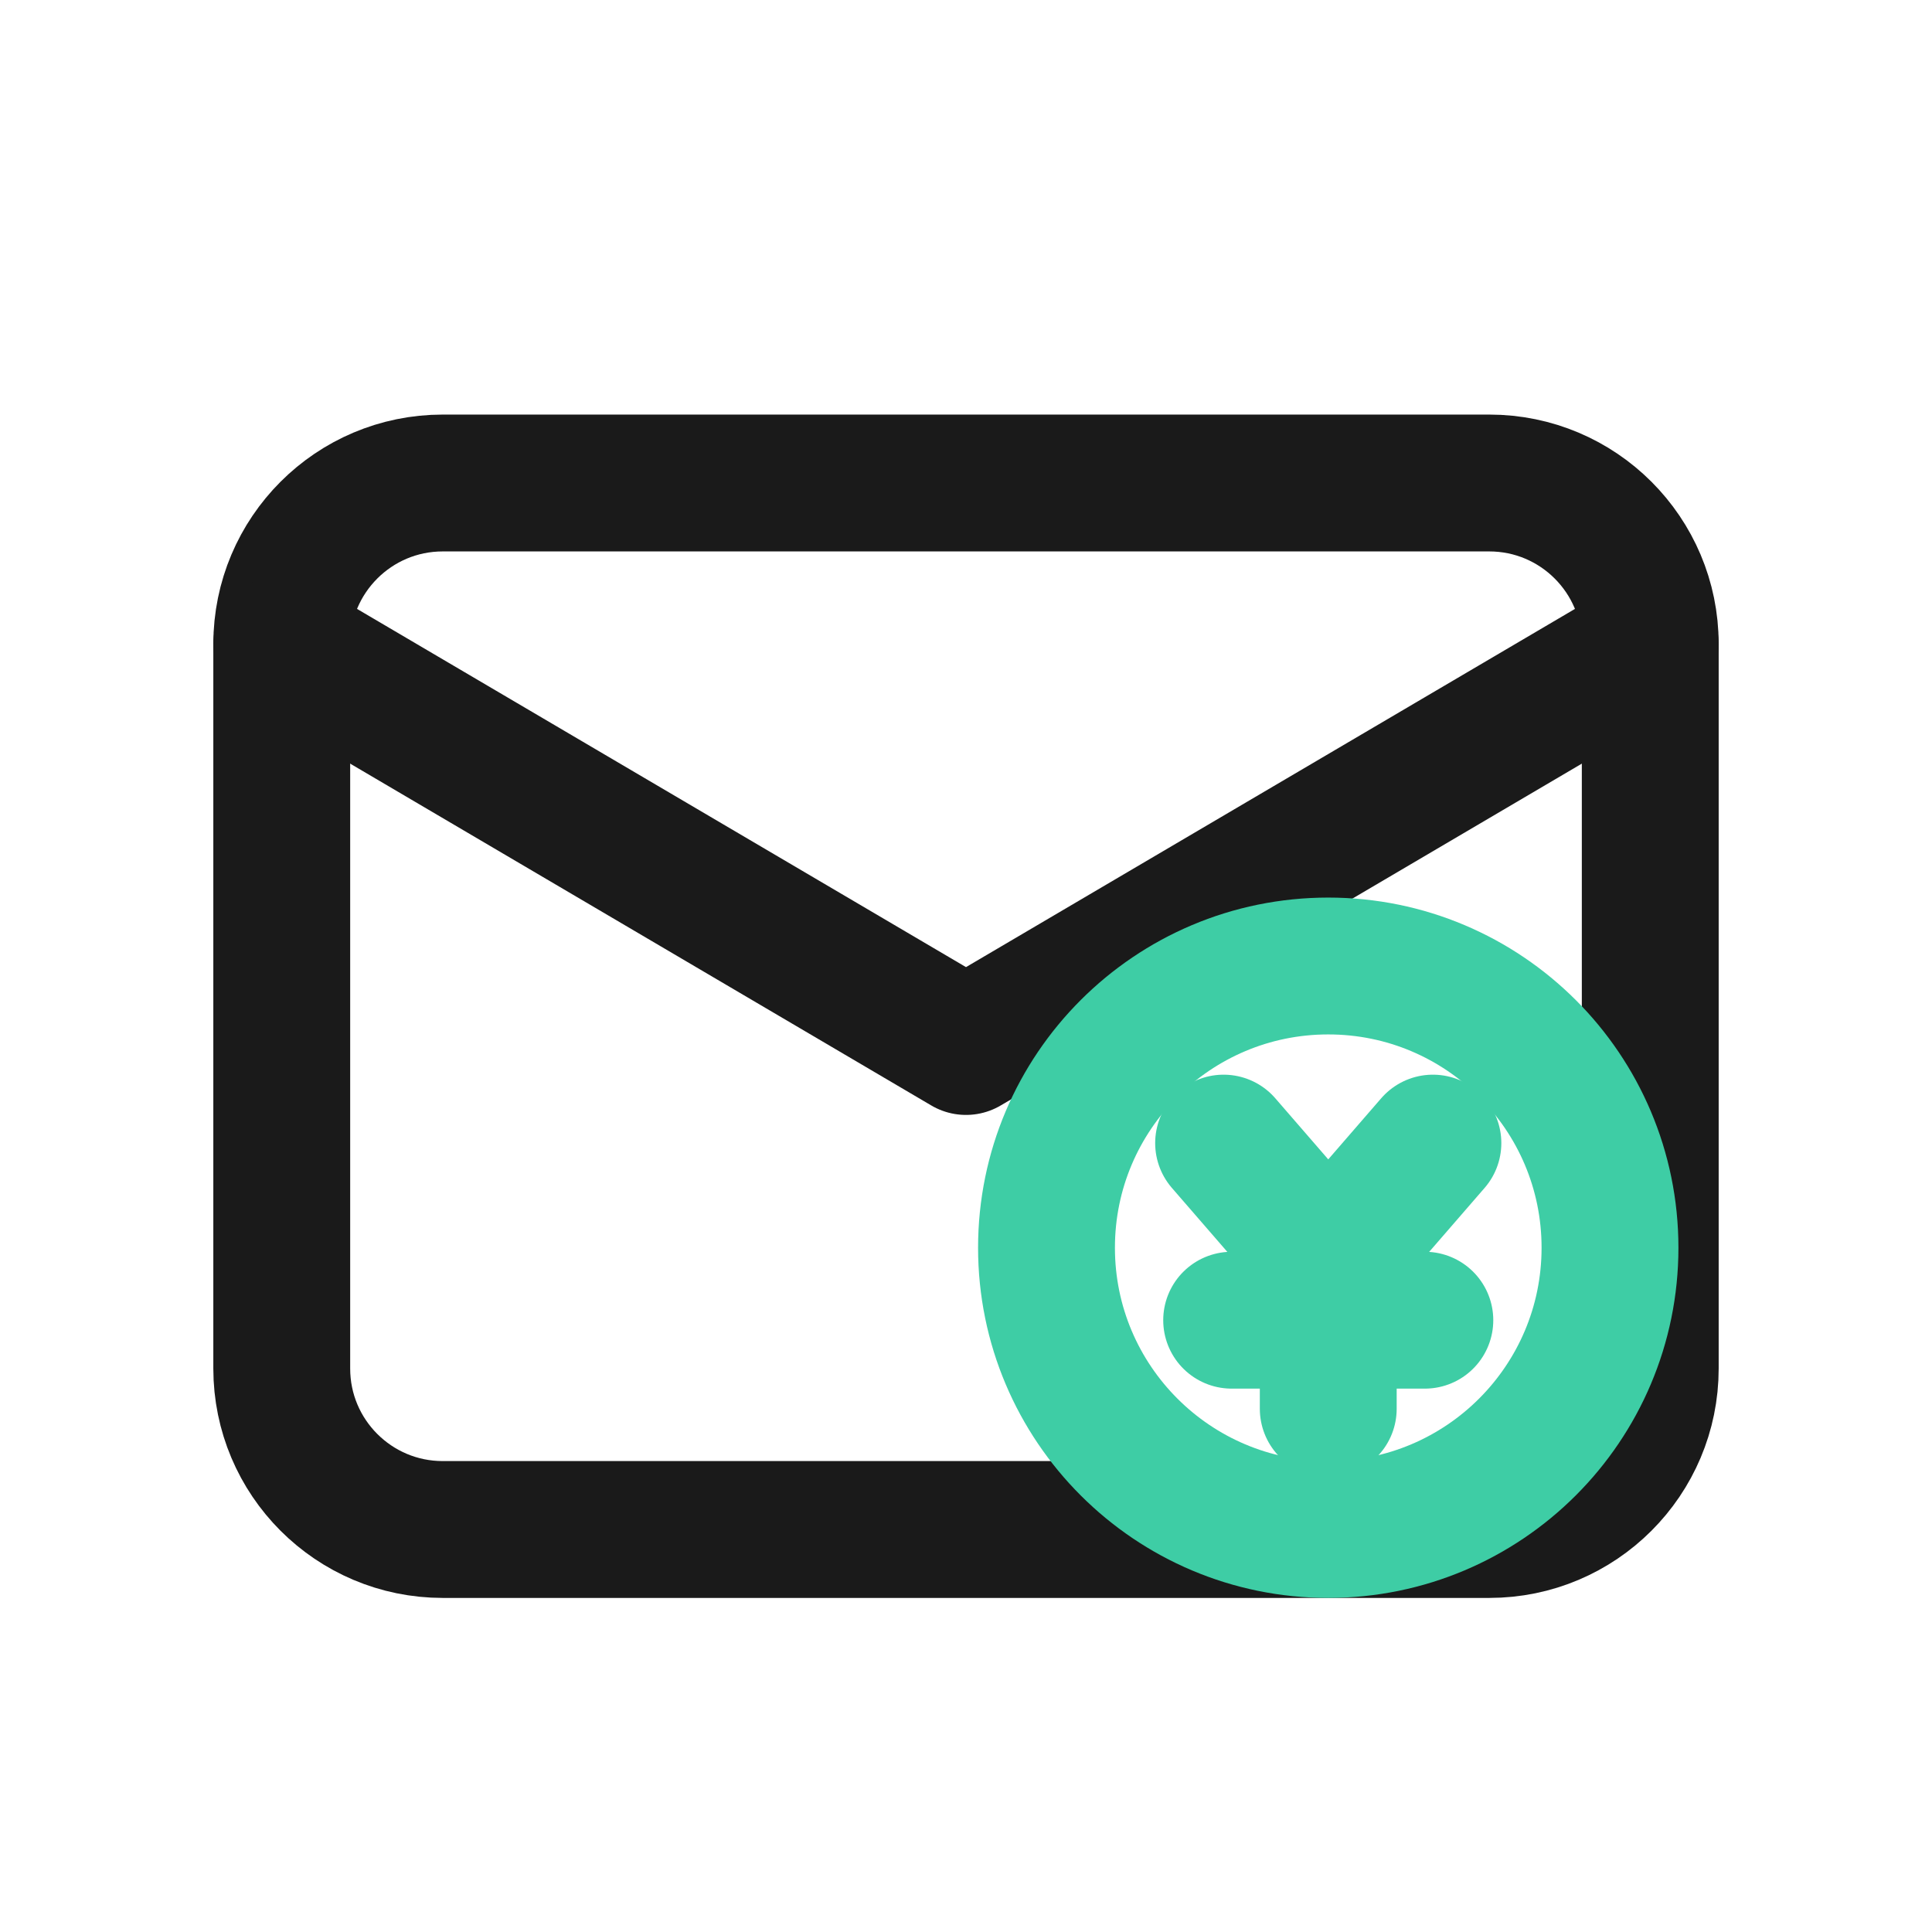
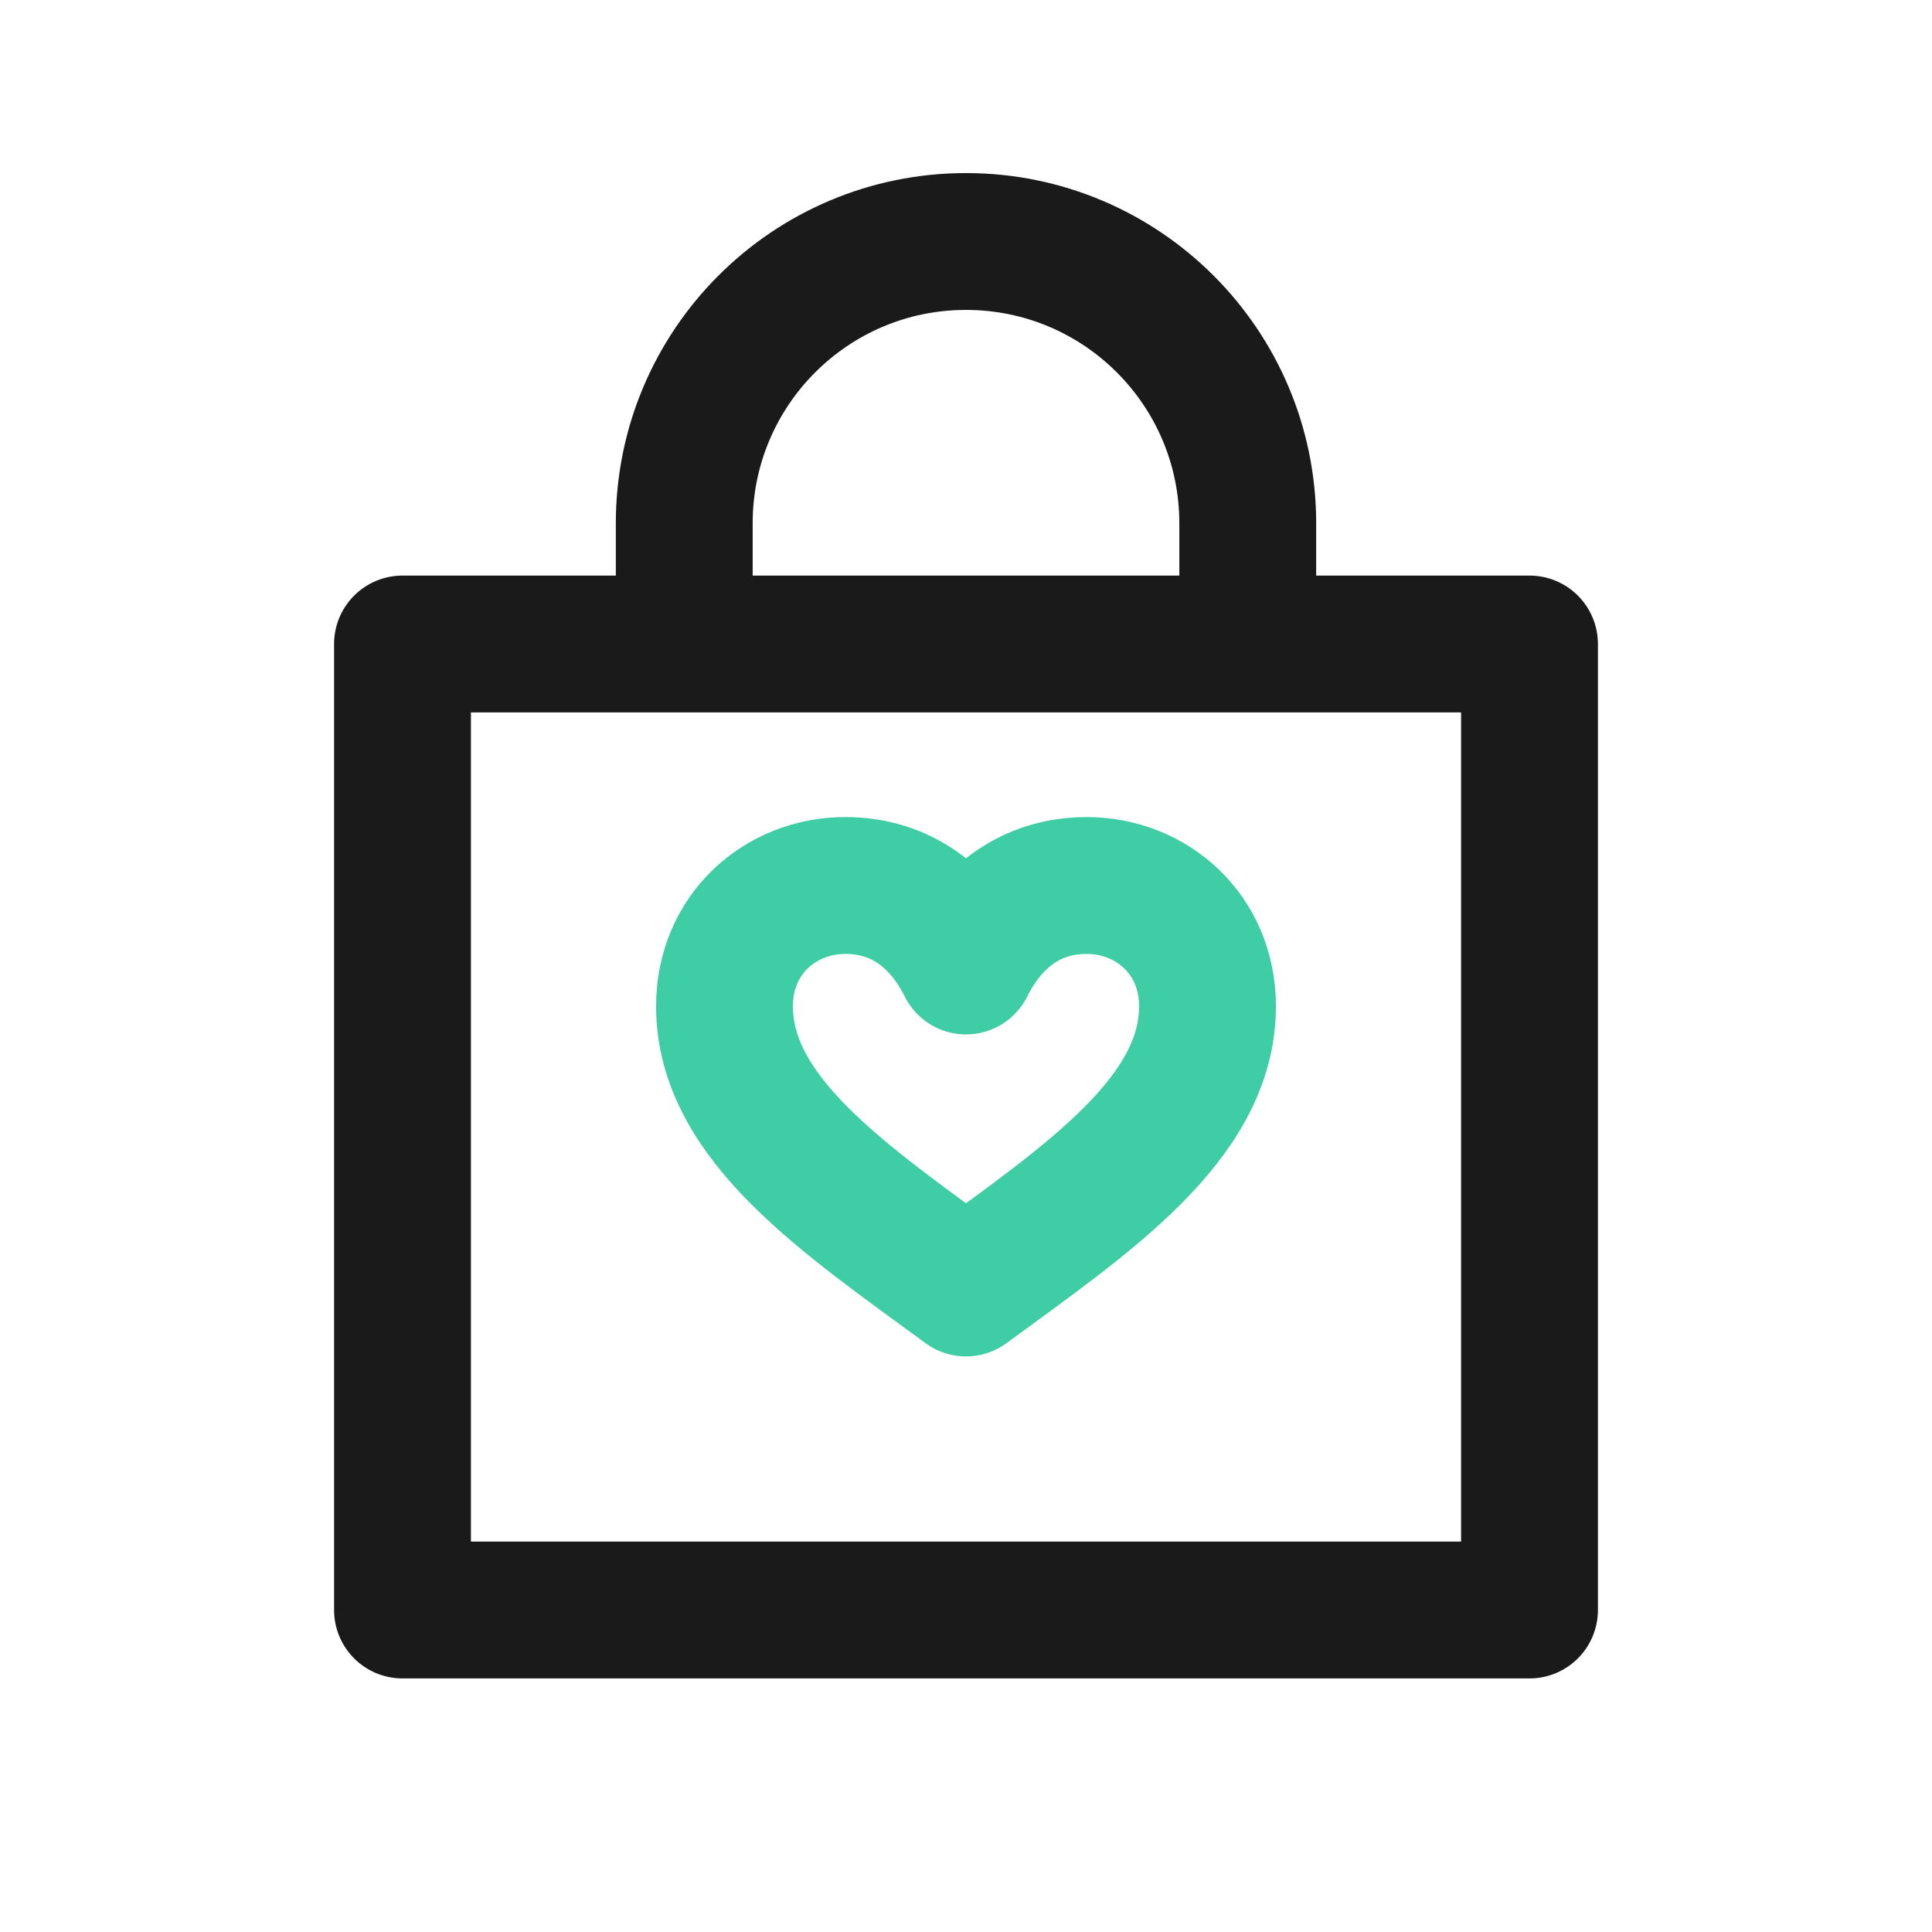
<svg xmlns="http://www.w3.org/2000/svg" viewBox="0 0 24 24" fill="none" stroke="#1A1A1A" stroke-width="1.7" stroke-linejoin="round" stroke-linecap="round">
-   <rect x="3.5" y="6" width="17" height="13" rx="2" />
-   <path d="M3.5 8 L12 13 L20.5 8" />
-   <circle cx="16.5" cy="15.5" r="3.5" stroke="#3ECDA5" />
-   <path stroke="#3ECDA5" d="M15.2 14.2 L16.5 15.7 L17.8 14.2 M16.5 15.7 V17.5 M15.3 16.4 H17.7" />
+   <path d="M5 8 H19 V20 H5 Z M8.5 8 V6.5 A3.5 3.5 0 0 1 15.5 6.5 V8" />
+   <path stroke="#3ECDA5" d="M12 16 C10.5 14.9 9 13.9 9 12.5 C9 11.6 9.7 11 10.5 11 C11.2 11 11.7 11.4 12 12 C12.3 11.4 12.8 11 13.5 11 C14.3 11 15 11.6 15 12.5 C15 13.9 13.5 14.9 12 16 Z" />
</svg>
